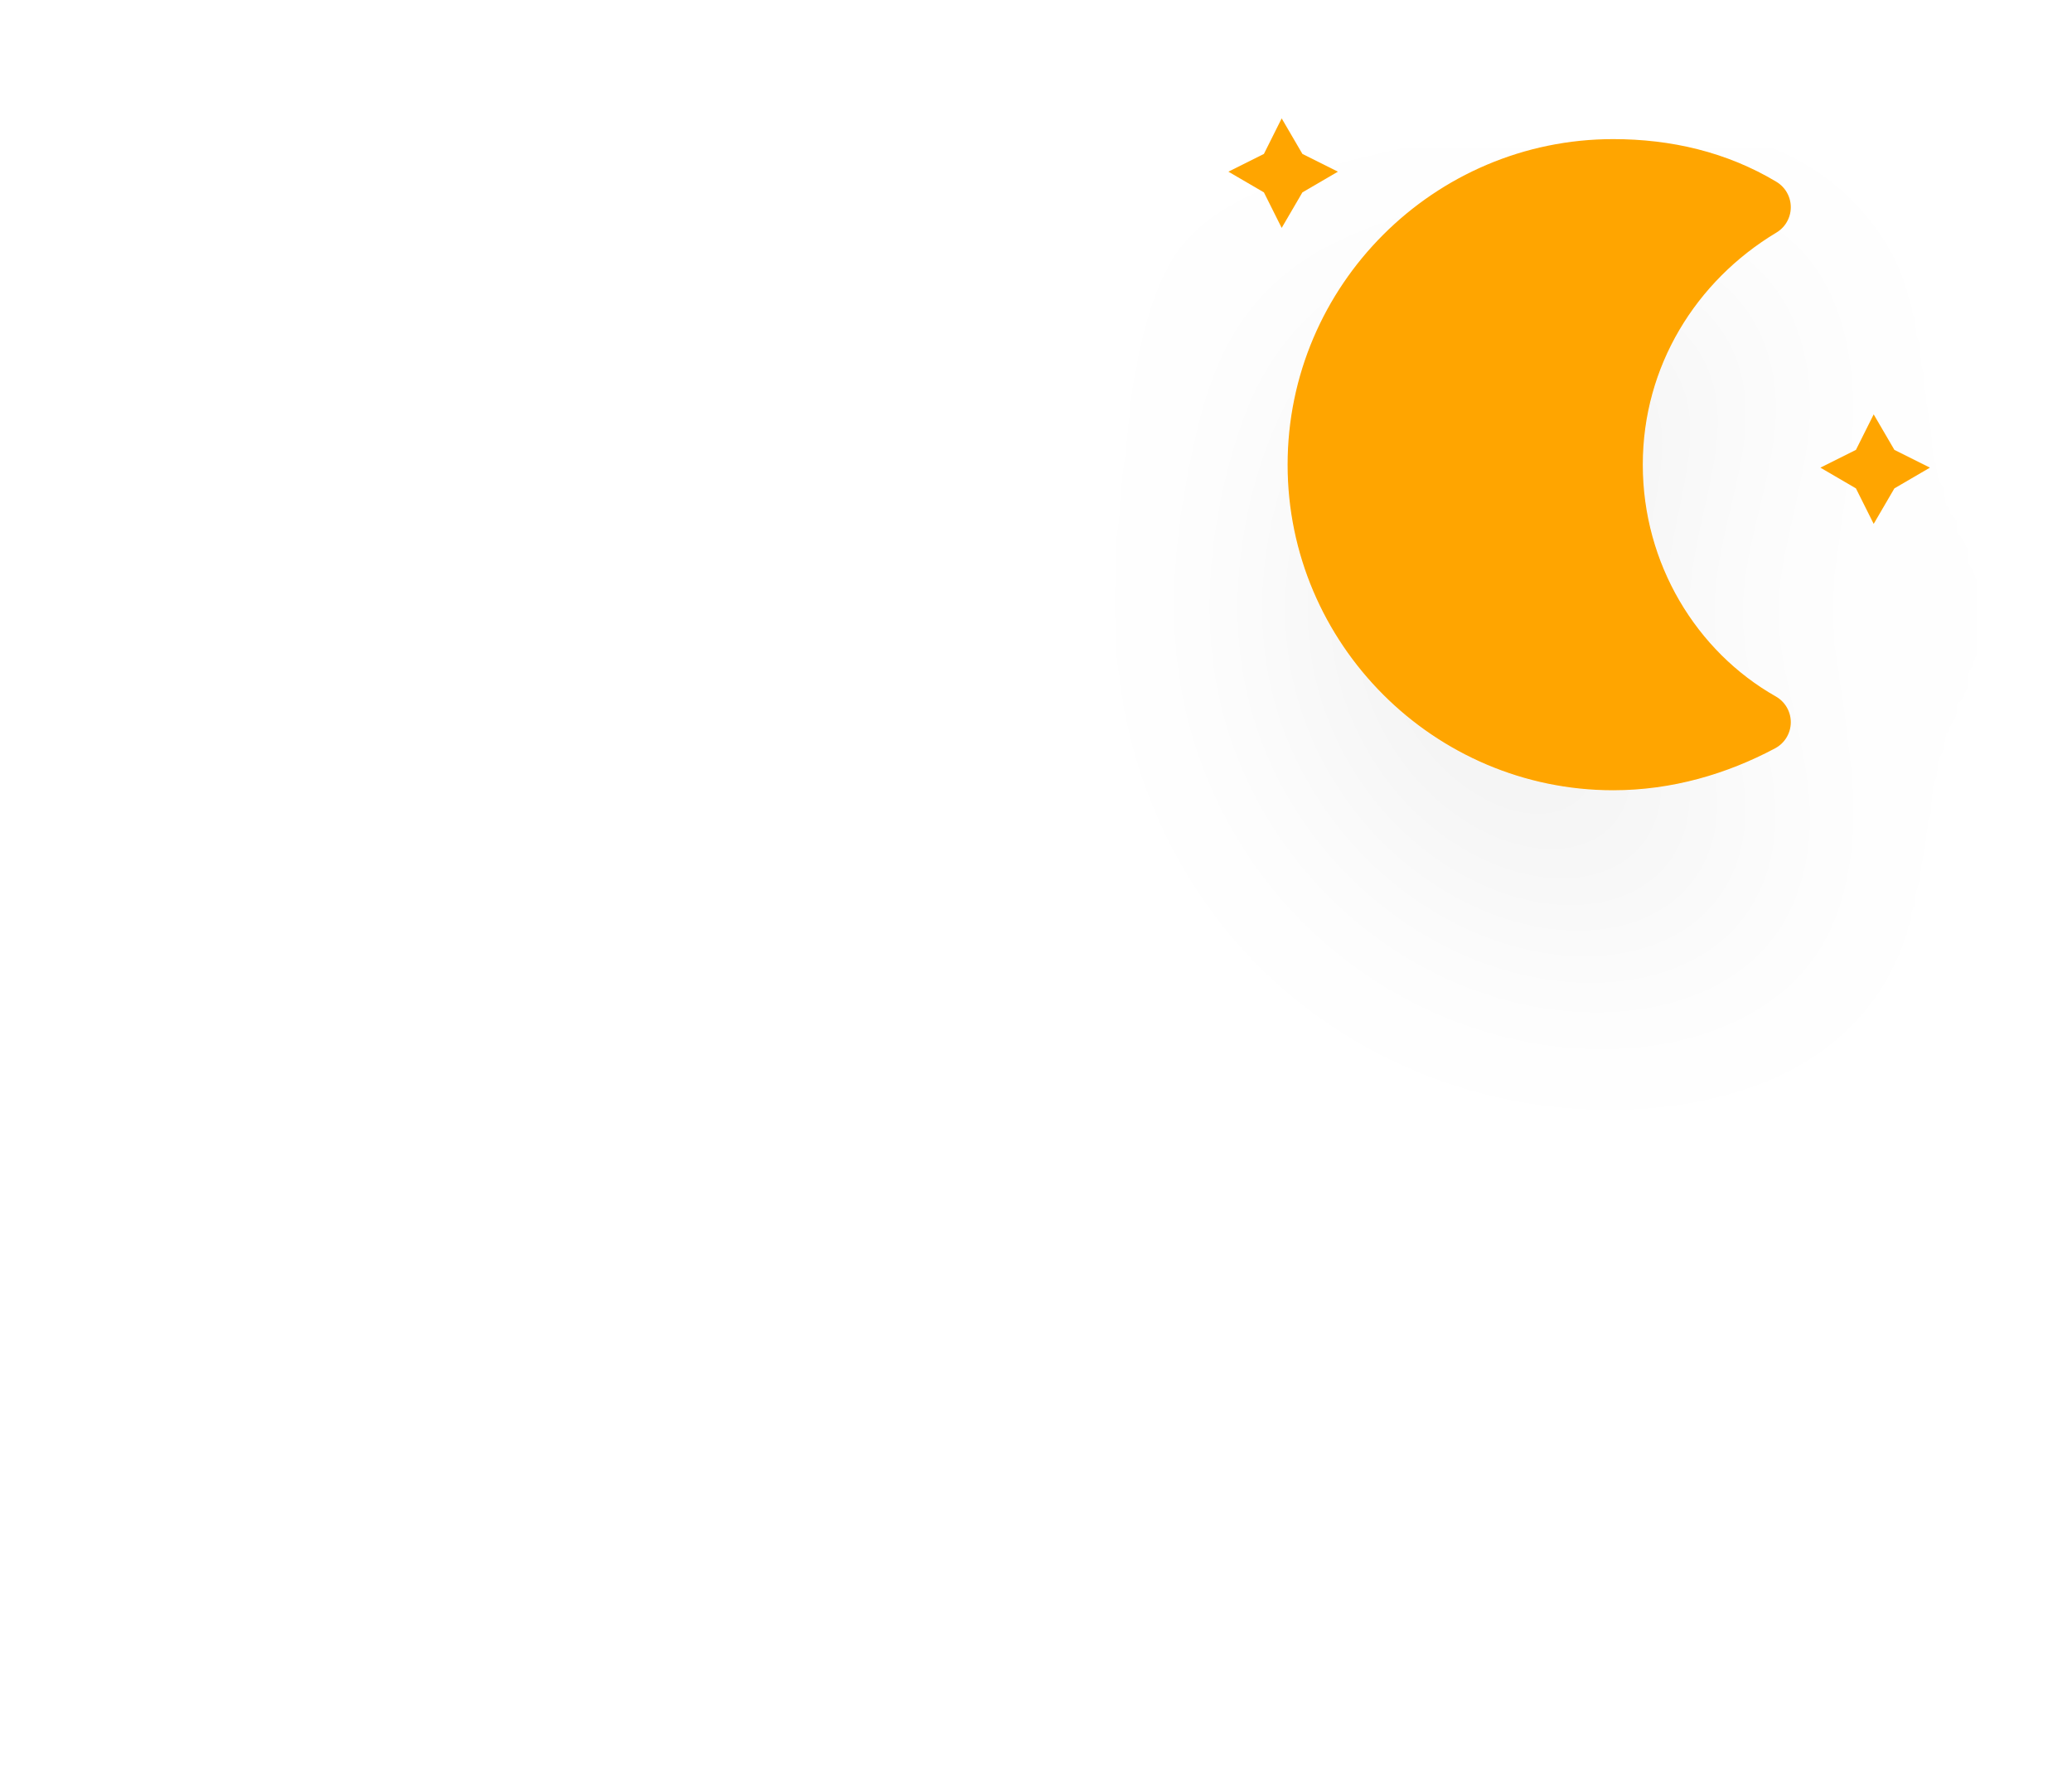
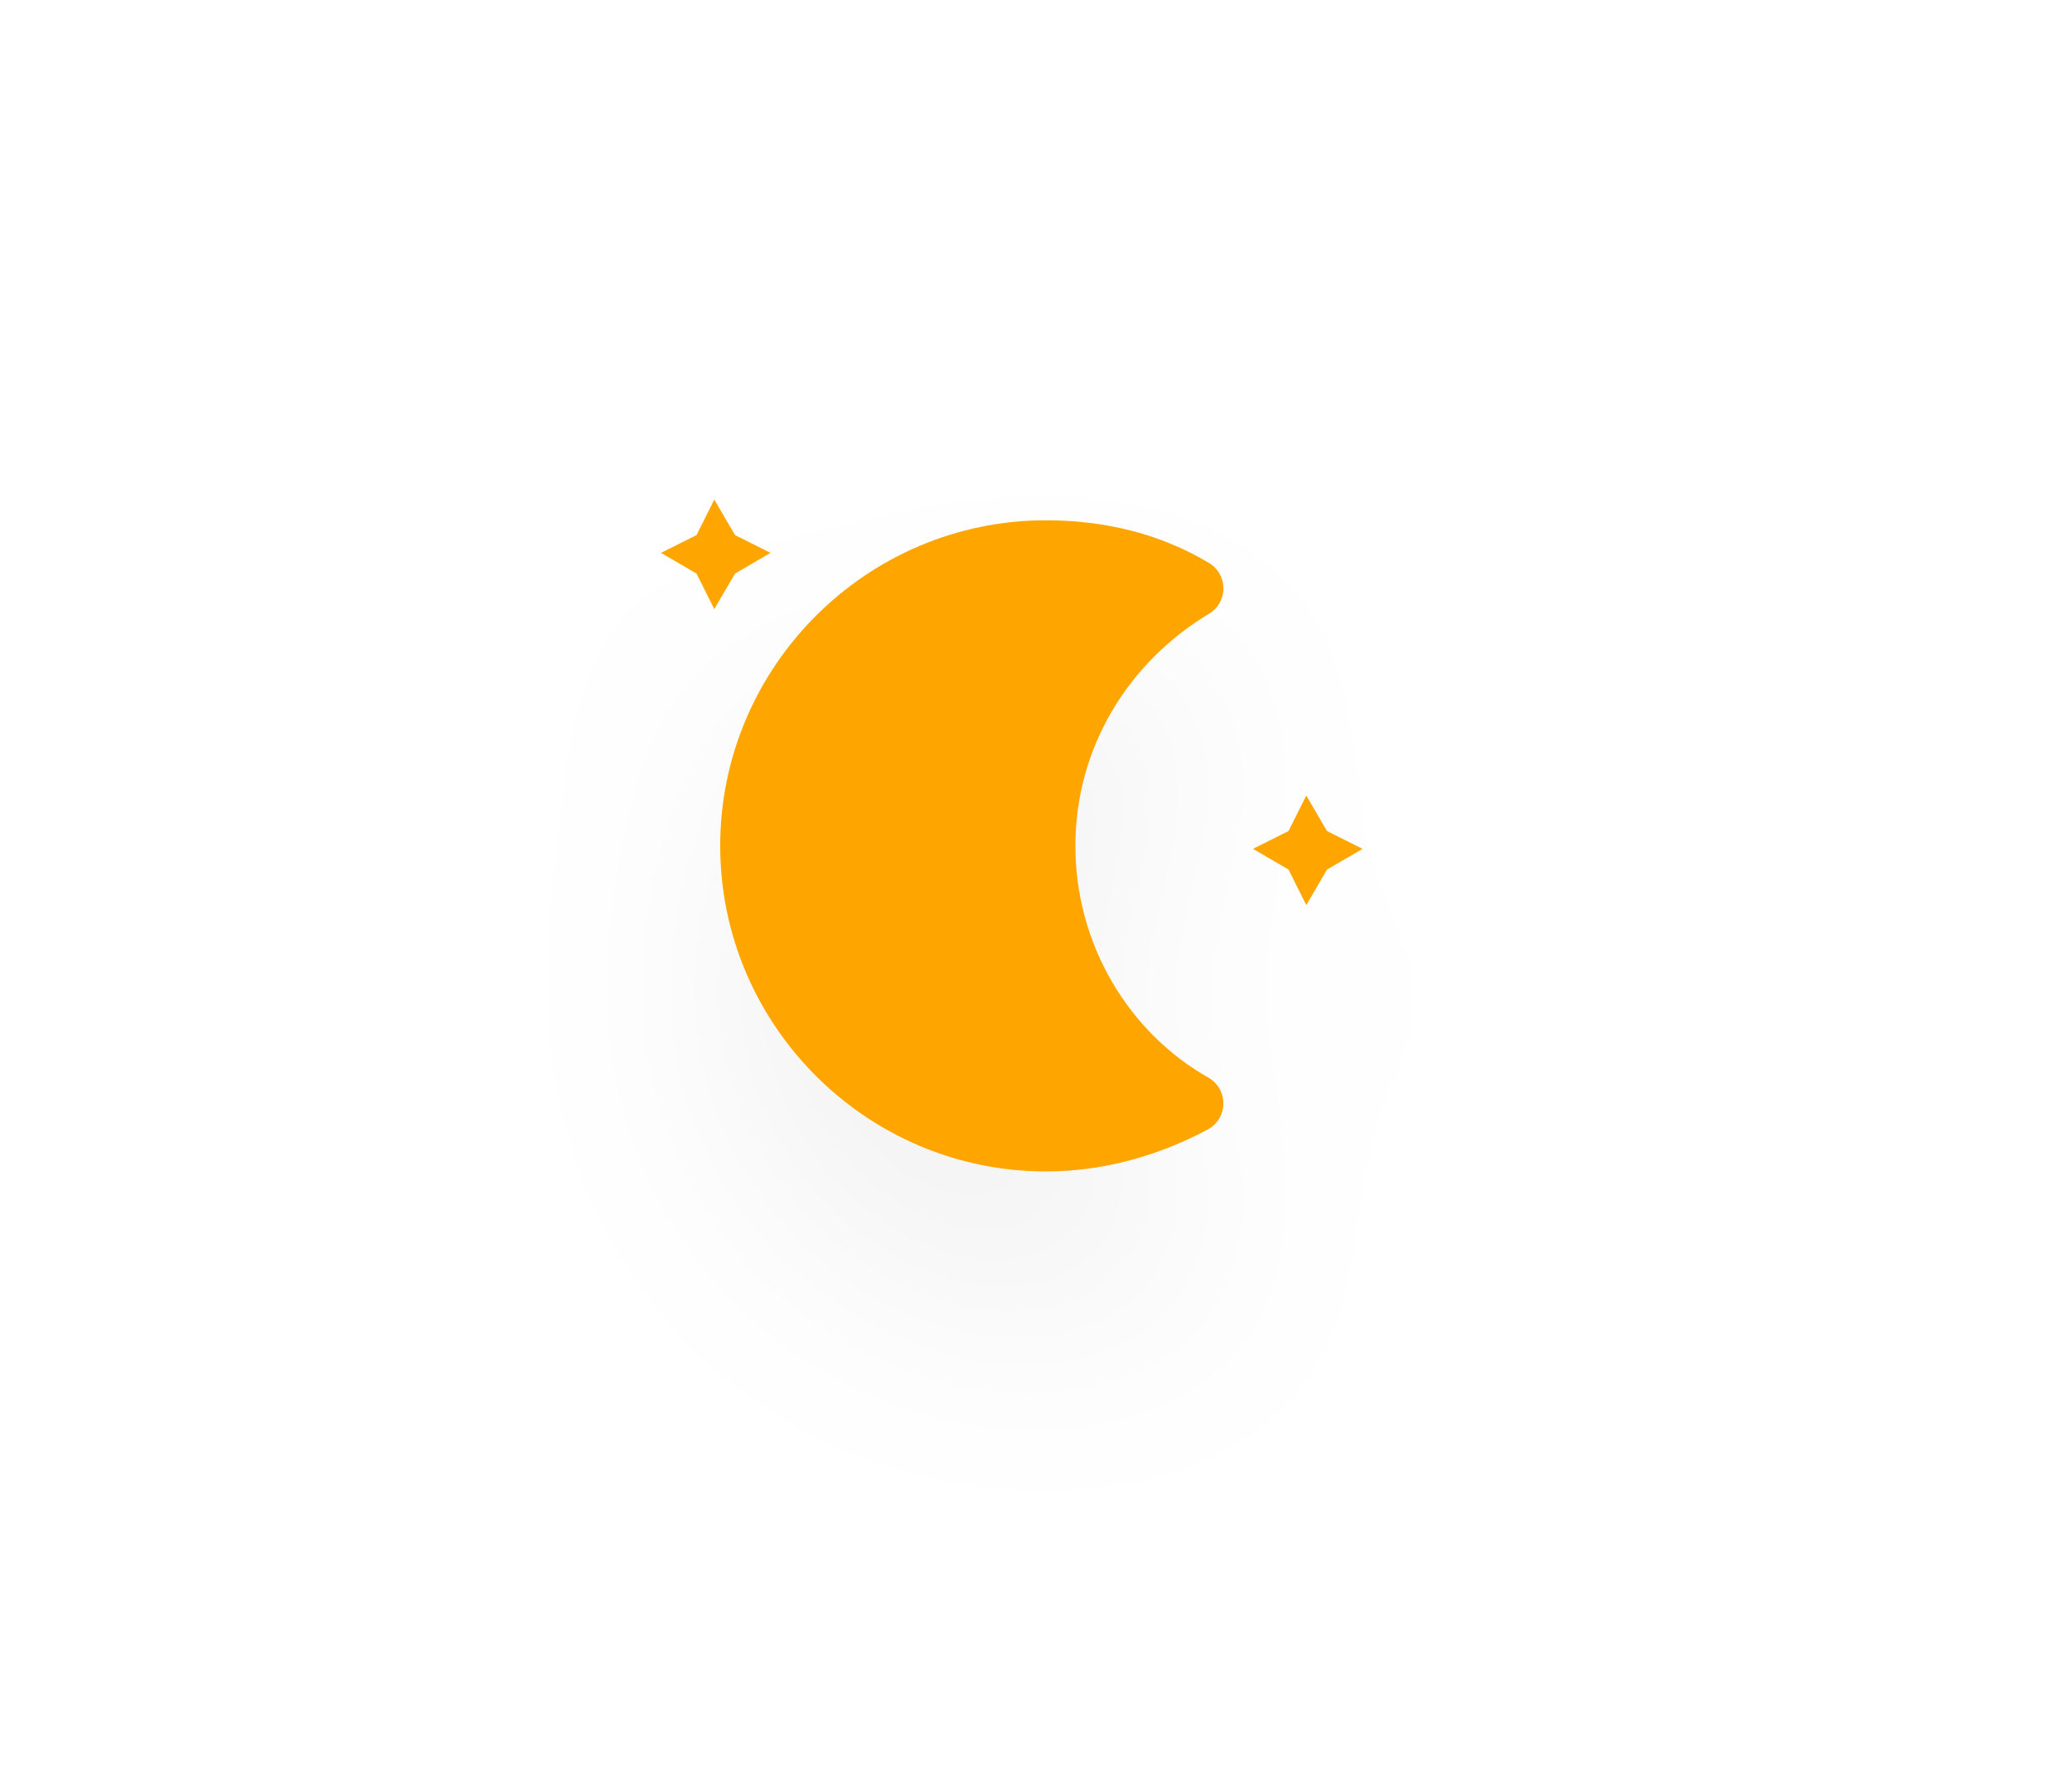
<svg xmlns="http://www.w3.org/2000/svg" width="56" height="48">
  <defs>
    <filter id="a" width="1.608" height="1.894" x="-.304" y="-.332">
      <feGaussianBlur in="SourceAlpha" stdDeviation="3" />
      <feOffset dy="4" result="offsetblur" />
      <feComponentTransfer>
        <feFuncA slope=".05" type="linear" />
      </feComponentTransfer>
      <feMerge>
        <feMergeNode />
        <feMergeNode in="SourceGraphic" />
      </feMerge>
    </filter>
  </defs>
-   <g filter="url(#a)" transform="translate(16 -2)">
-     <path fill="orange" d="m17.2 6.64.96-.48.48-.96.56.96.96.48-.96.56-.56.96-.48-.96z" class="am-weather-moon-star-1" />
-     <path fill="orange" d="m33.2 14.64.96-.48.48-.96.56.96.96.48-.96.56-.56.96-.48-.96z" class="am-weather-moon-star-2" />
-     <path fill="orange" stroke="orange" stroke-linejoin="round" stroke-width="1.6" d="M27.6 14.56c0-2.96 1.6-5.52 4-6.96-1.2-.72-2.56-1.04-4-1.04-4.4 0-8 3.6-8 8s3.6 8 8 8c1.44 0 2.8-.4 4-1.04-2.4-1.36-4-4-4-6.96z" class="am-weather-moon" />
+   <g fill="orange" filter="url(#a)" transform="translate(.665 8.303)">
+     <path d="m17.2 6.64.96-.48.48-.96.56.96.96.48-.96.56-.56.96-.48-.96Z" class="am-weather-moon-star-1" />
+     <path d="m33.2 14.64.96-.48.48-.96.56.96.96.48-.96.56-.56.96-.48-.96z" class="am-weather-moon-star-2" />
+     <path stroke="orange" stroke-linejoin="round" stroke-width="1.6" d="M27.6 14.56c0-2.96 1.6-5.52 4-6.96-1.2-.72-2.56-1.04-4-1.04-4.4 0-8 3.6-8 8s3.6 8 8 8c1.44 0 2.8-.4 4-1.04-2.4-1.36-4-4-4-6.96z" class="am-weather-moon" />
  </g>
</svg>
